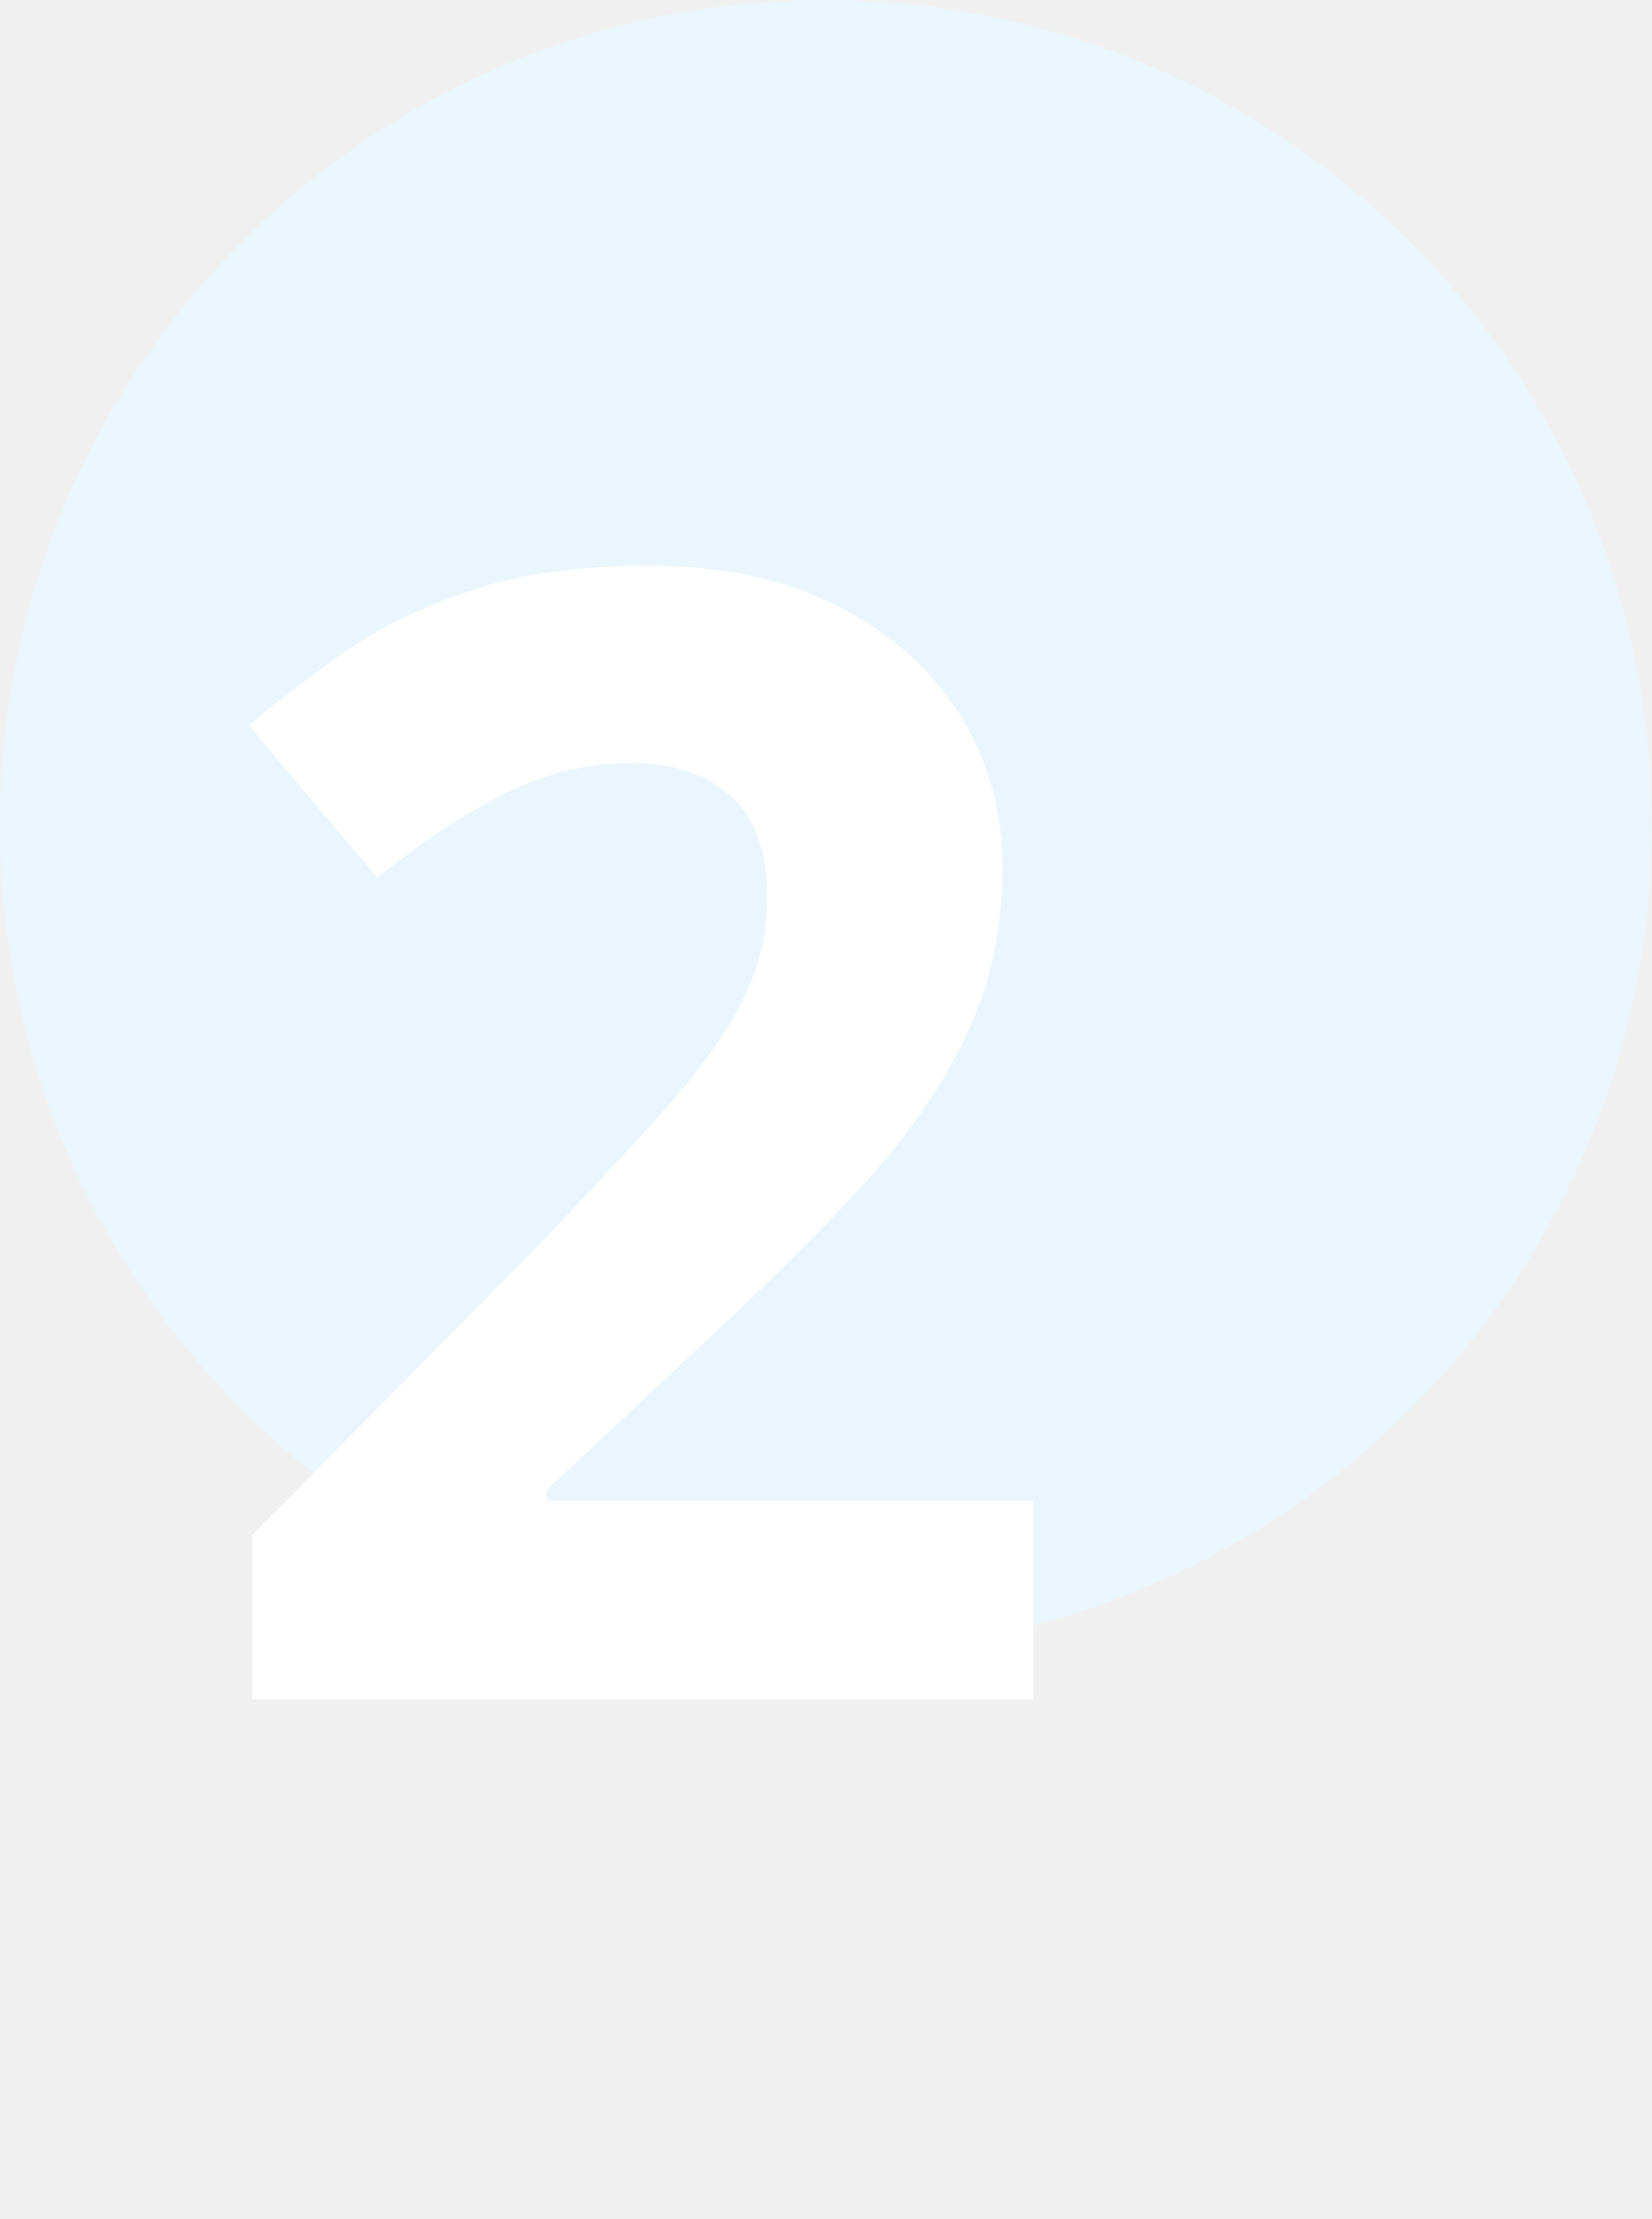
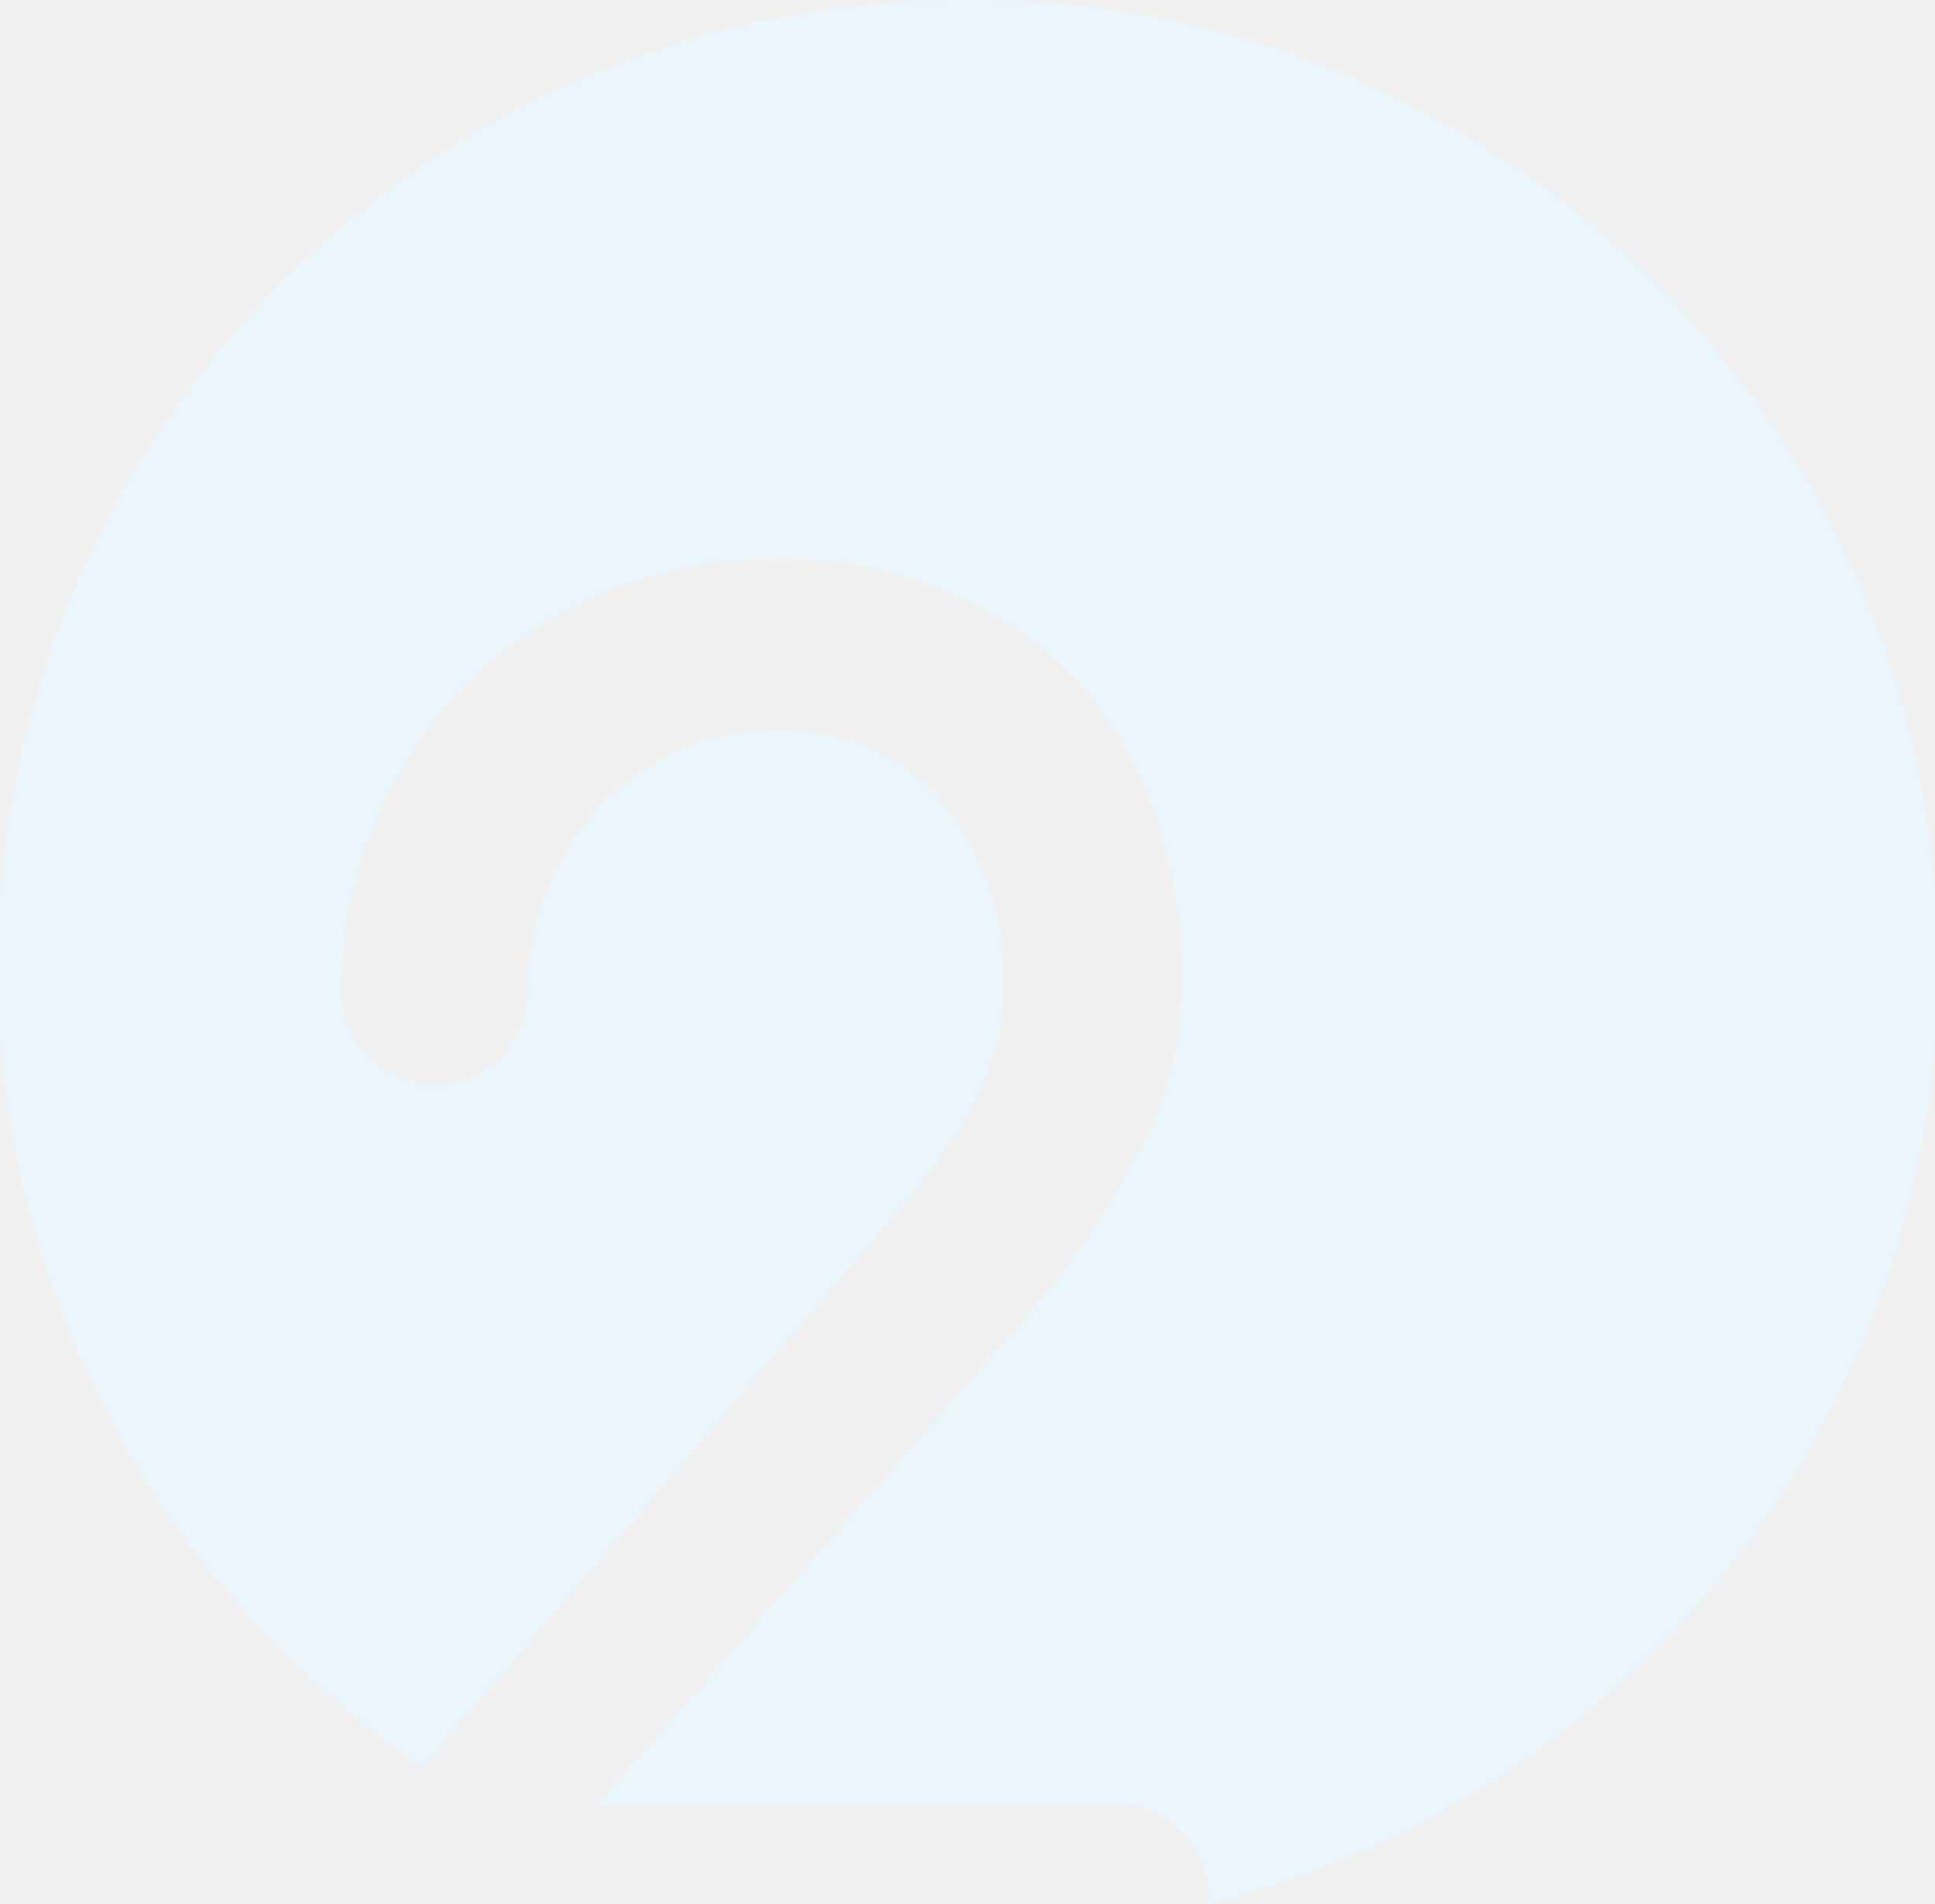
- <svg xmlns="http://www.w3.org/2000/svg" viewBox="0 0 40.04 53.8">
+ <svg xmlns="http://www.w3.org/2000/svg" viewBox="0 0 40.04 39.39">
  <defs>
-     <style>.cls-1{fill:#eaf6fc;}.cls-2{font-size:37.96px;fill:#fff;font-family:Comfortaa-Bold, Comfortaa;font-weight:700;}</style>
+     <style>.cls-1{fill:#eaf6fc;}</style>
  </defs>
  <g id="Layer_2" data-name="Layer 2">
    <g id="Layer_1-2" data-name="Layer 1">
-       <circle class="cls-1" cx="20.02" cy="20.02" r="20.02" />
-       <text class="cls-2" transform="translate(4.6 41.2)">2</text>
+       <path class="cls-1" d="M20,0A20,20,0,0,0,8.74,36.56l9.64-11.27c1.6-1.82,2.39-3.4,2.39-4.74A5.86,5.86,0,0,0,19.5,16.6,4.37,4.37,0,0,0,16,15.12a4.76,4.76,0,0,0-2.58.74,5.14,5.14,0,0,0-1.84,2,5.56,5.56,0,0,0-.67,2.69A1.91,1.91,0,0,1,9,22.45a1.86,1.86,0,0,1-1.37-.57,1.82,1.82,0,0,1-.57-1.33A9,9,0,0,1,8.25,16a8.63,8.63,0,0,1,3.2-3.23A9,9,0,0,1,16,11.56a8.76,8.76,0,0,1,4.46,1.1,7.46,7.46,0,0,1,3,3.13,10.34,10.34,0,0,1,1,4.76,7.28,7.28,0,0,1-1,3.47,17.83,17.83,0,0,1-2.41,3.44l-8.69,9.87H23.05a1.89,1.89,0,0,1,1.4.57A1.85,1.85,0,0,1,25,39.26c0,.05,0,.09,0,.13A20,20,0,0,0,20,0Z" />
    </g>
  </g>
</svg>
